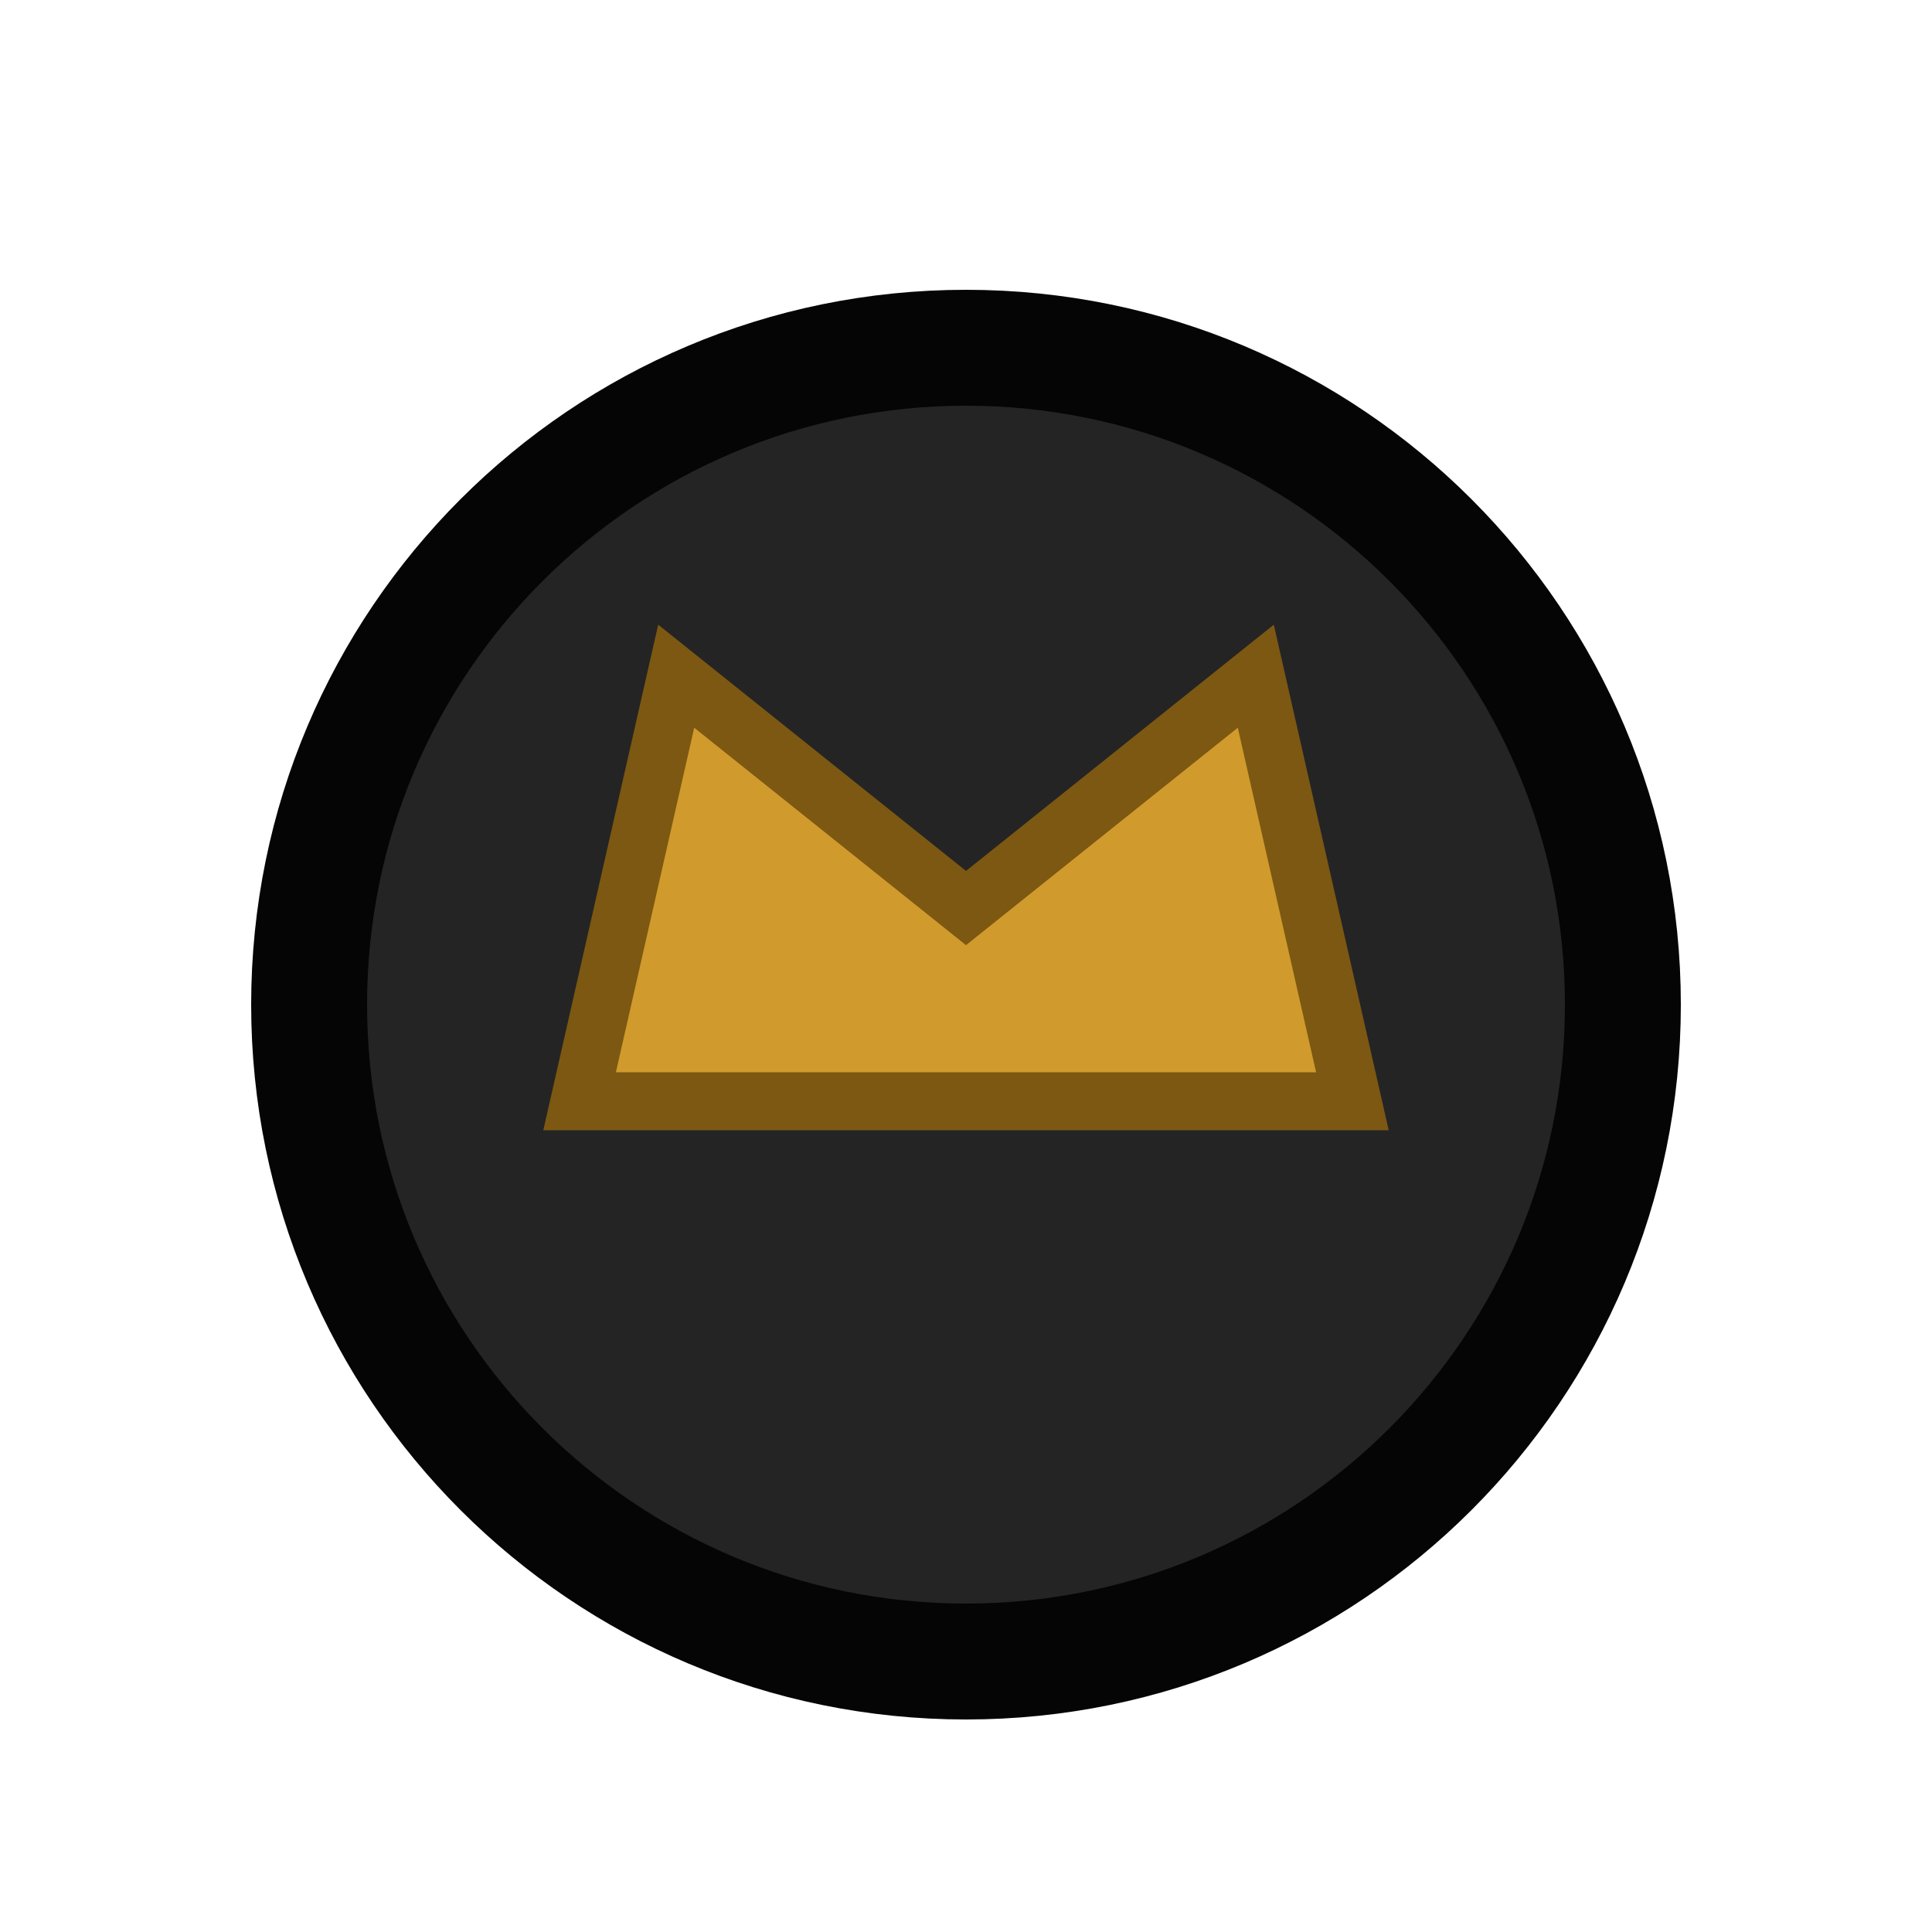
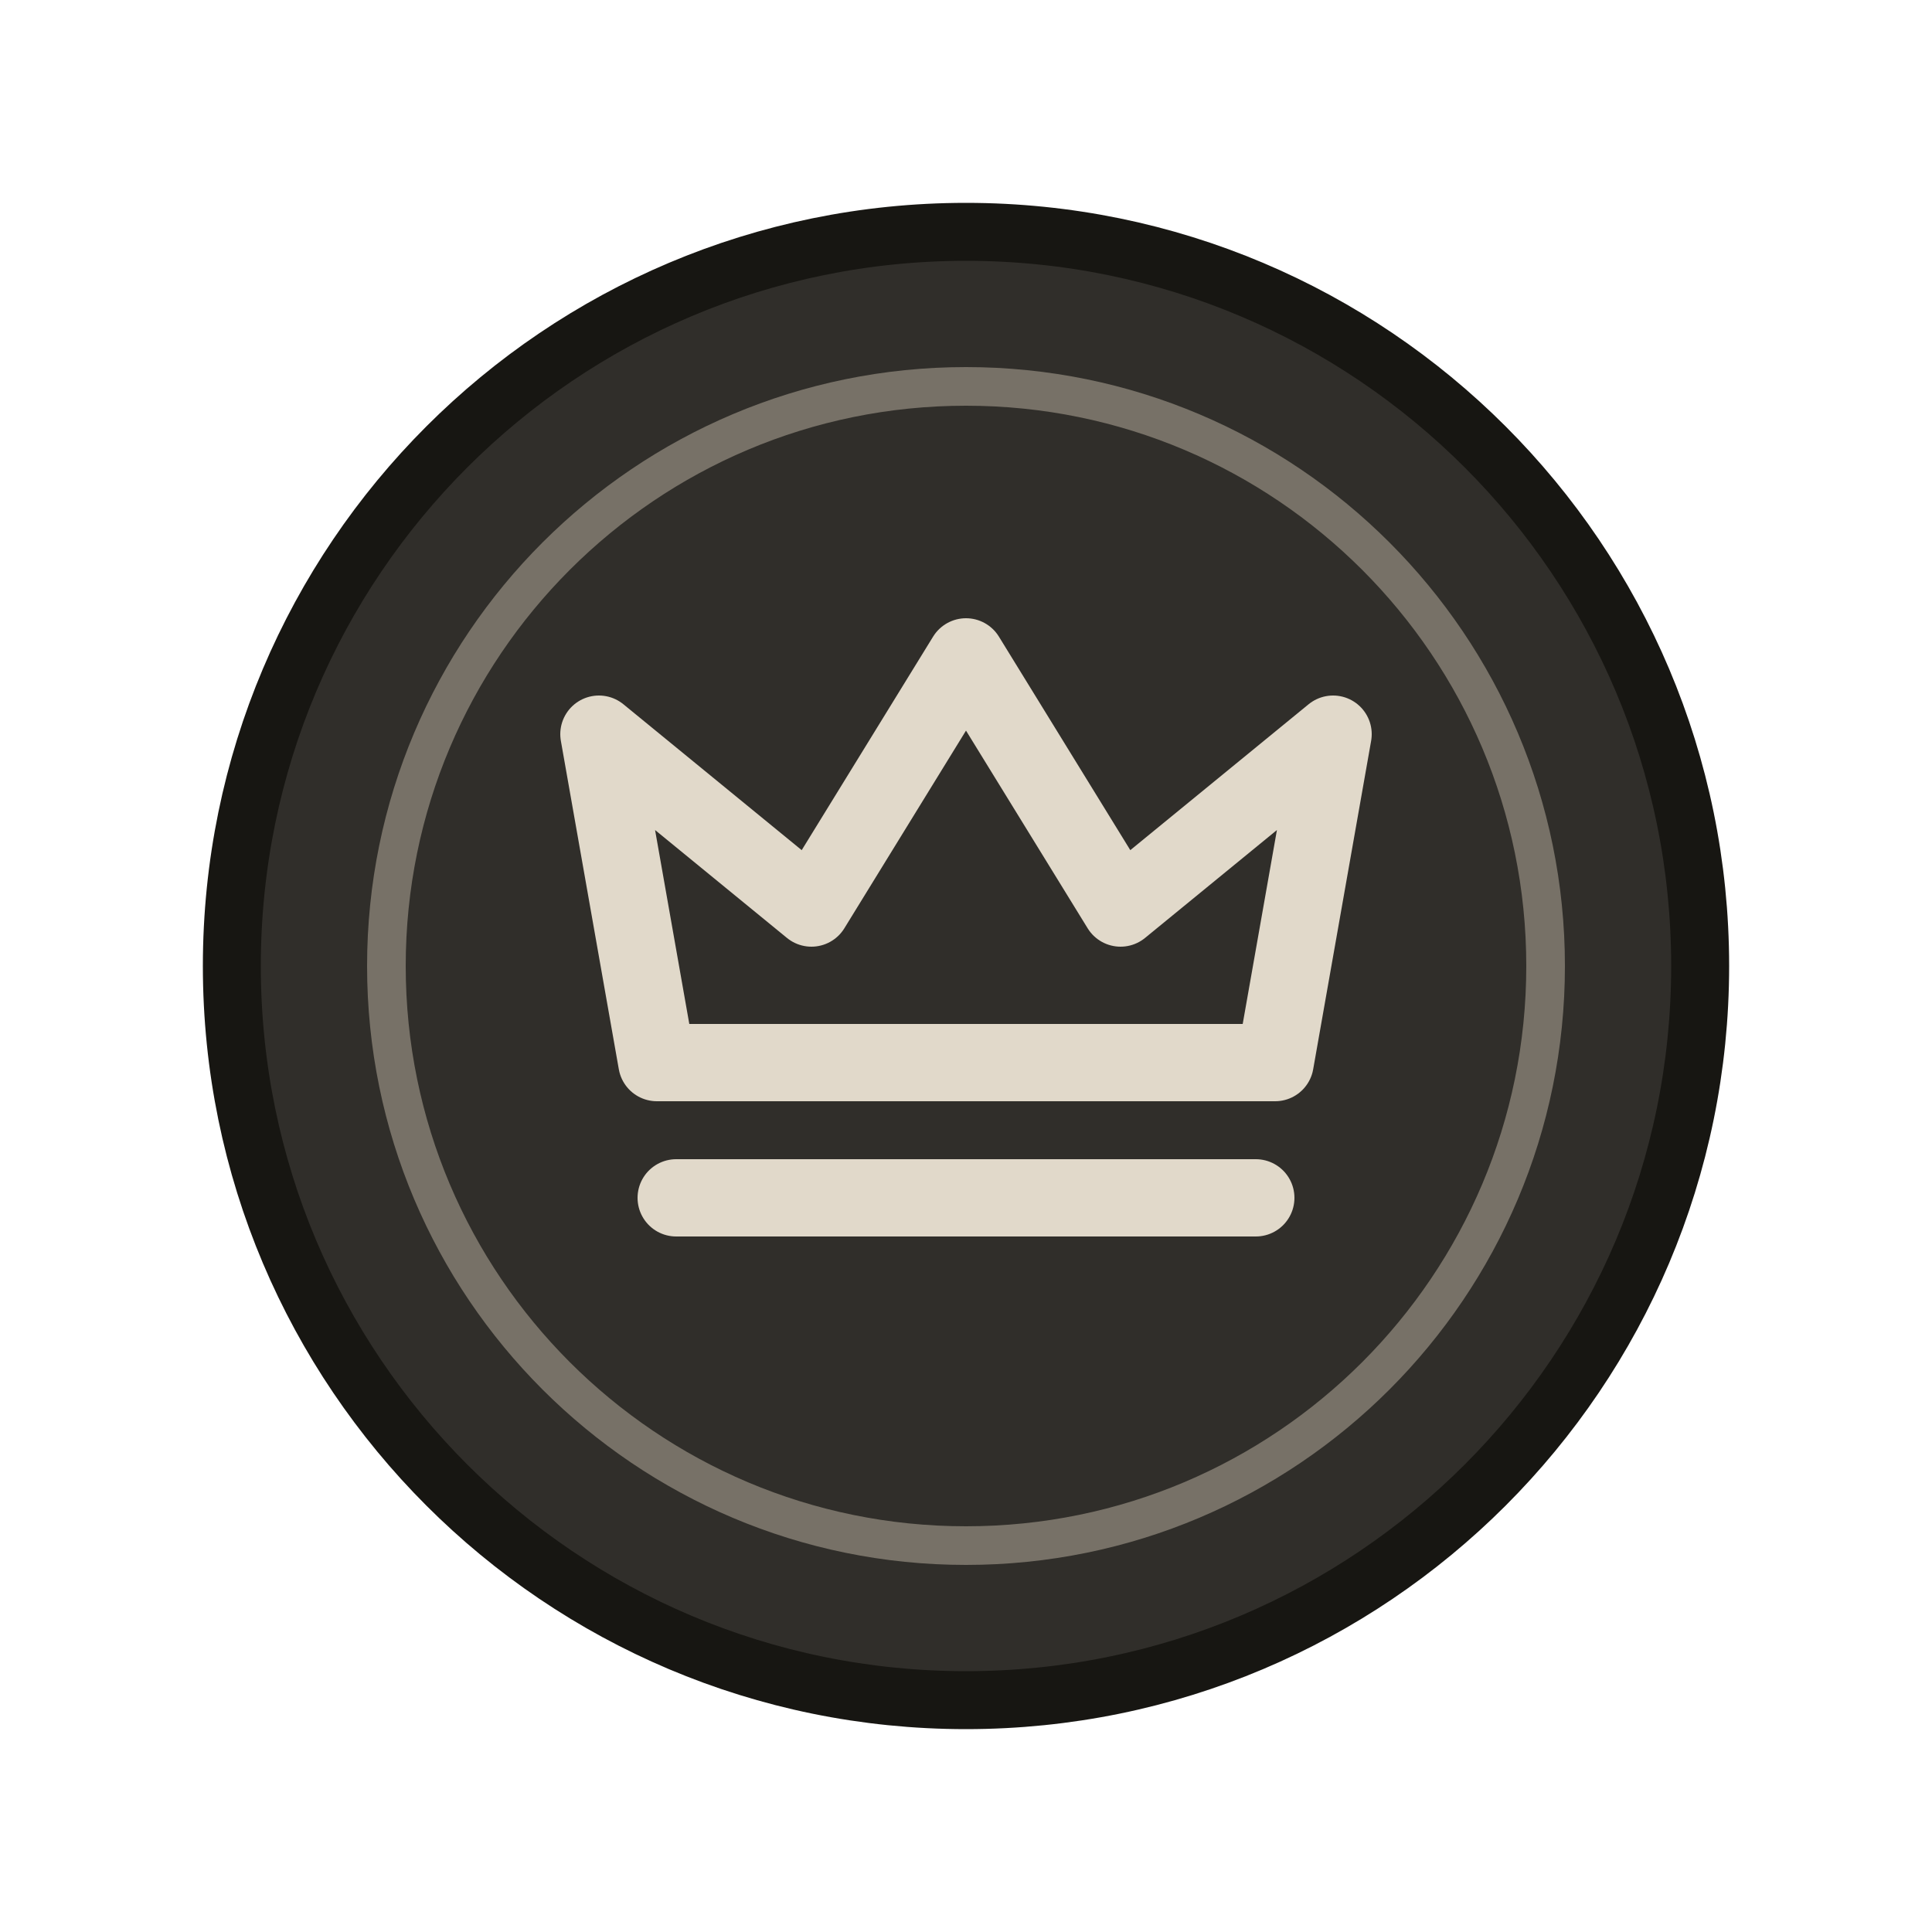
<svg xmlns="http://www.w3.org/2000/svg" viewBox="0 0 100 100">
-   <circle cx="50" cy="52" r="34" fill="#242424" stroke="#050505" stroke-width="6" />
-   <path d="M30 57 35 35l15 12 15-12 5 22Z" fill="#d09b2c" stroke="#7c5812" stroke-width="3" />
+   <circle cx="50" cy="50" r="38" fill="#302e2a" stroke="#171612" stroke-width="3" />
+   <circle cx="50" cy="50" r="30" fill="none" stroke="#777167" stroke-width="2" />
+   <path d="m34 55-3-17 11 9 8-13 8 13 11-9-3 17ZM35 62h30" fill="none" stroke="#e1d9ca" stroke-width="4" stroke-linecap="round" stroke-linejoin="round" />
</svg>
